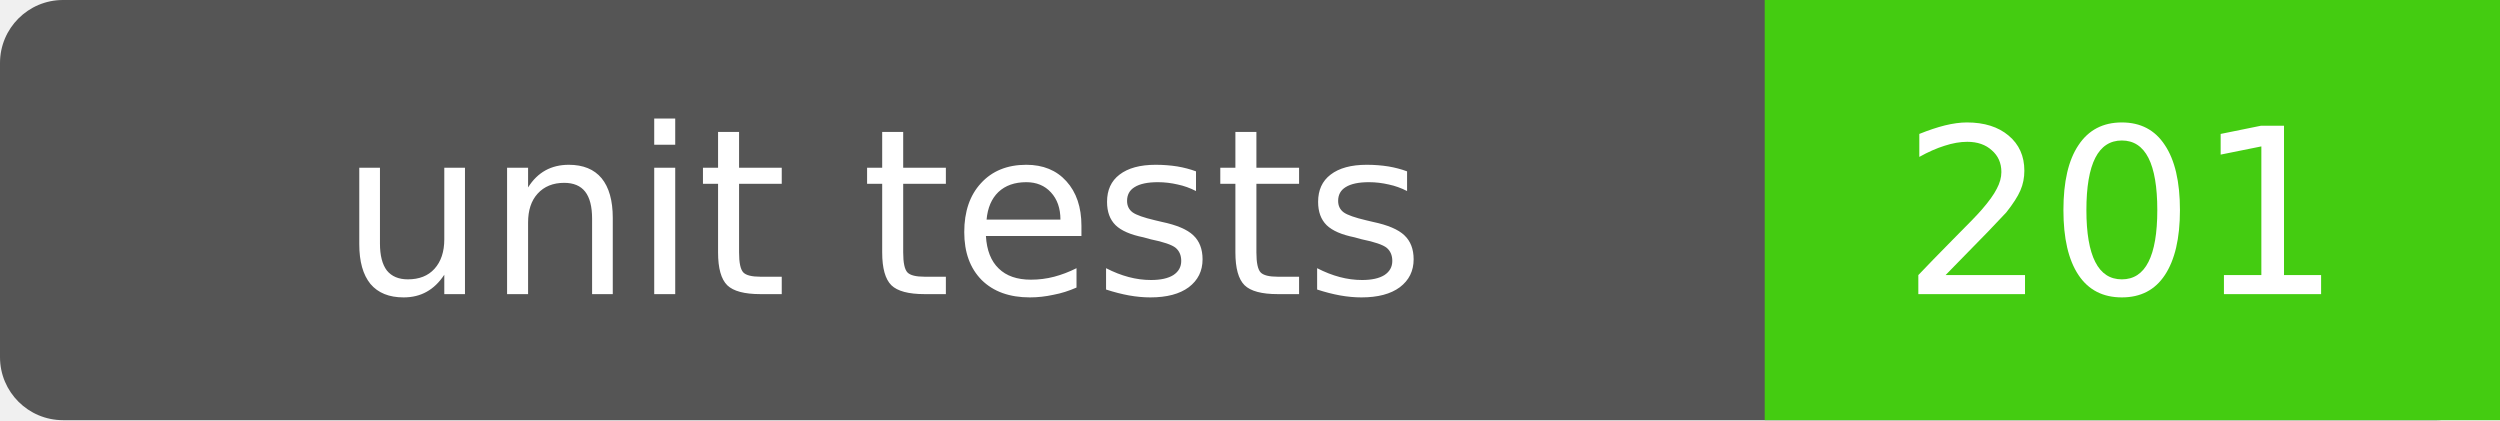
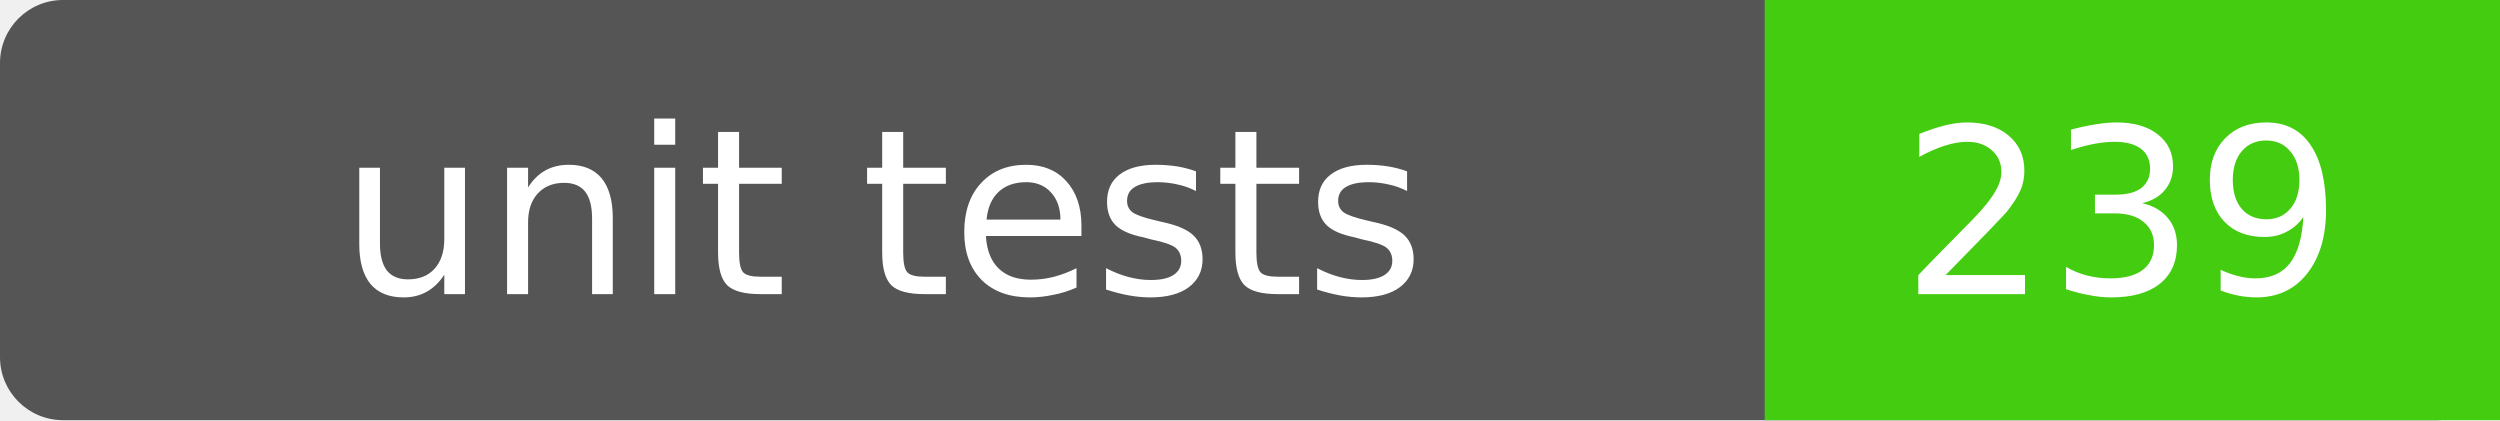
- <svg xmlns="http://www.w3.org/2000/svg" width="119" height="20" role="img" aria-label="unit tests: 201">
+ <svg xmlns="http://www.w3.org/2000/svg" width="119" height="20" role="img" aria-label="unit tests: 239">
  <rect width="119" height="20" rx="3" fill="#555" />
  <path fill="#4c1" d="M84 0h35v20H84z" />
  <g fill="#fff" text-anchor="middle" font-family="Verdana,DejaVu Sans,sans-serif" font-size="11">
    <text x="42" y="14">unit tests</text>
-     <text x="101" y="14">201</text>
+     <text x="101" y="14">239</text>
  </g>
</svg>
